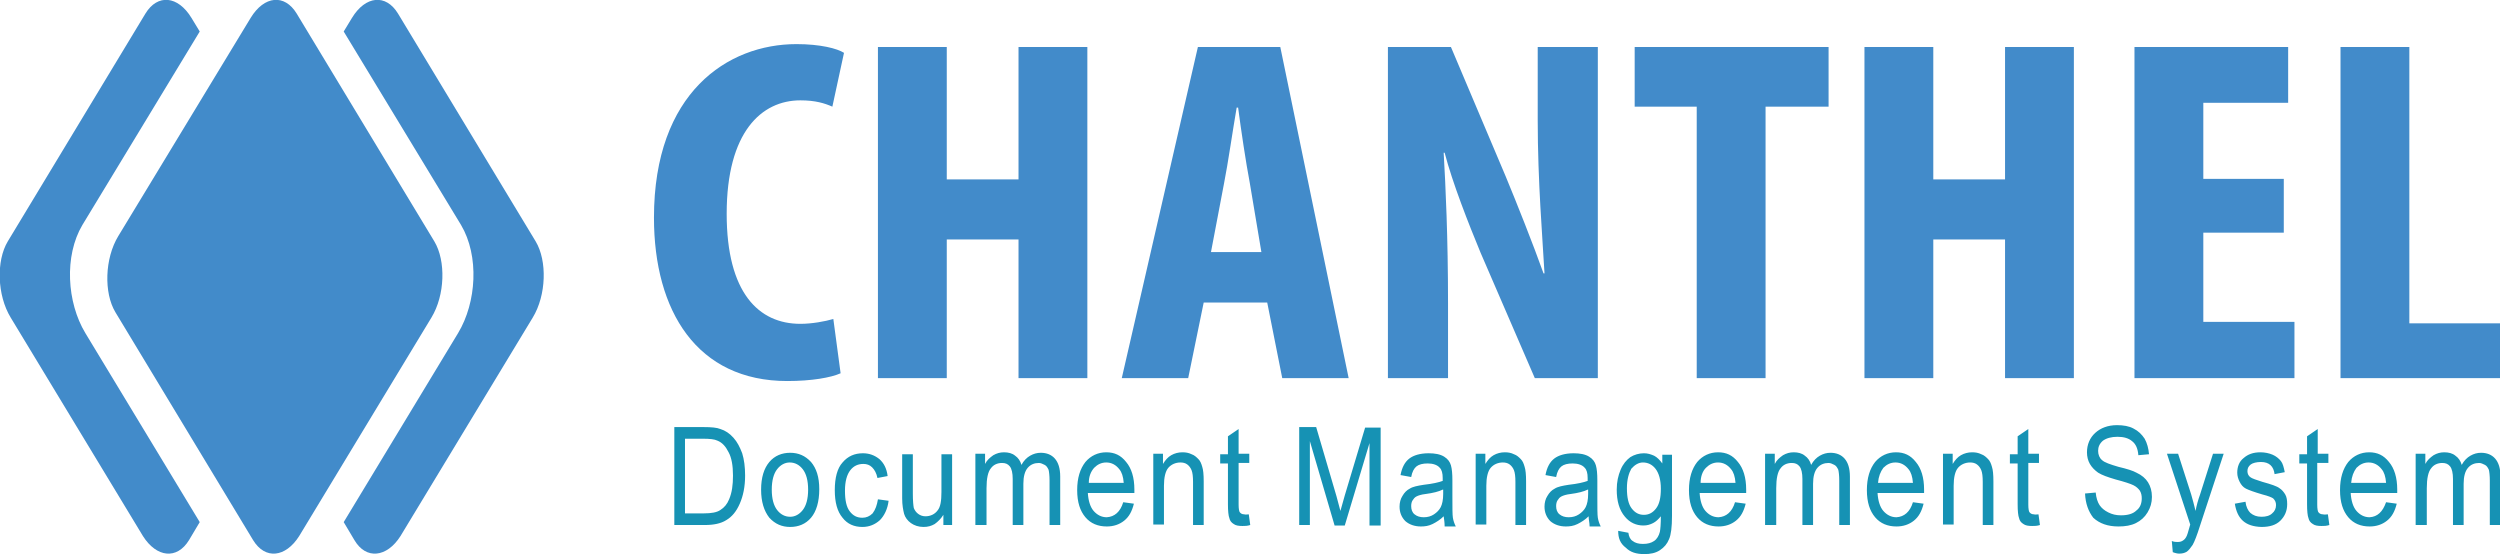
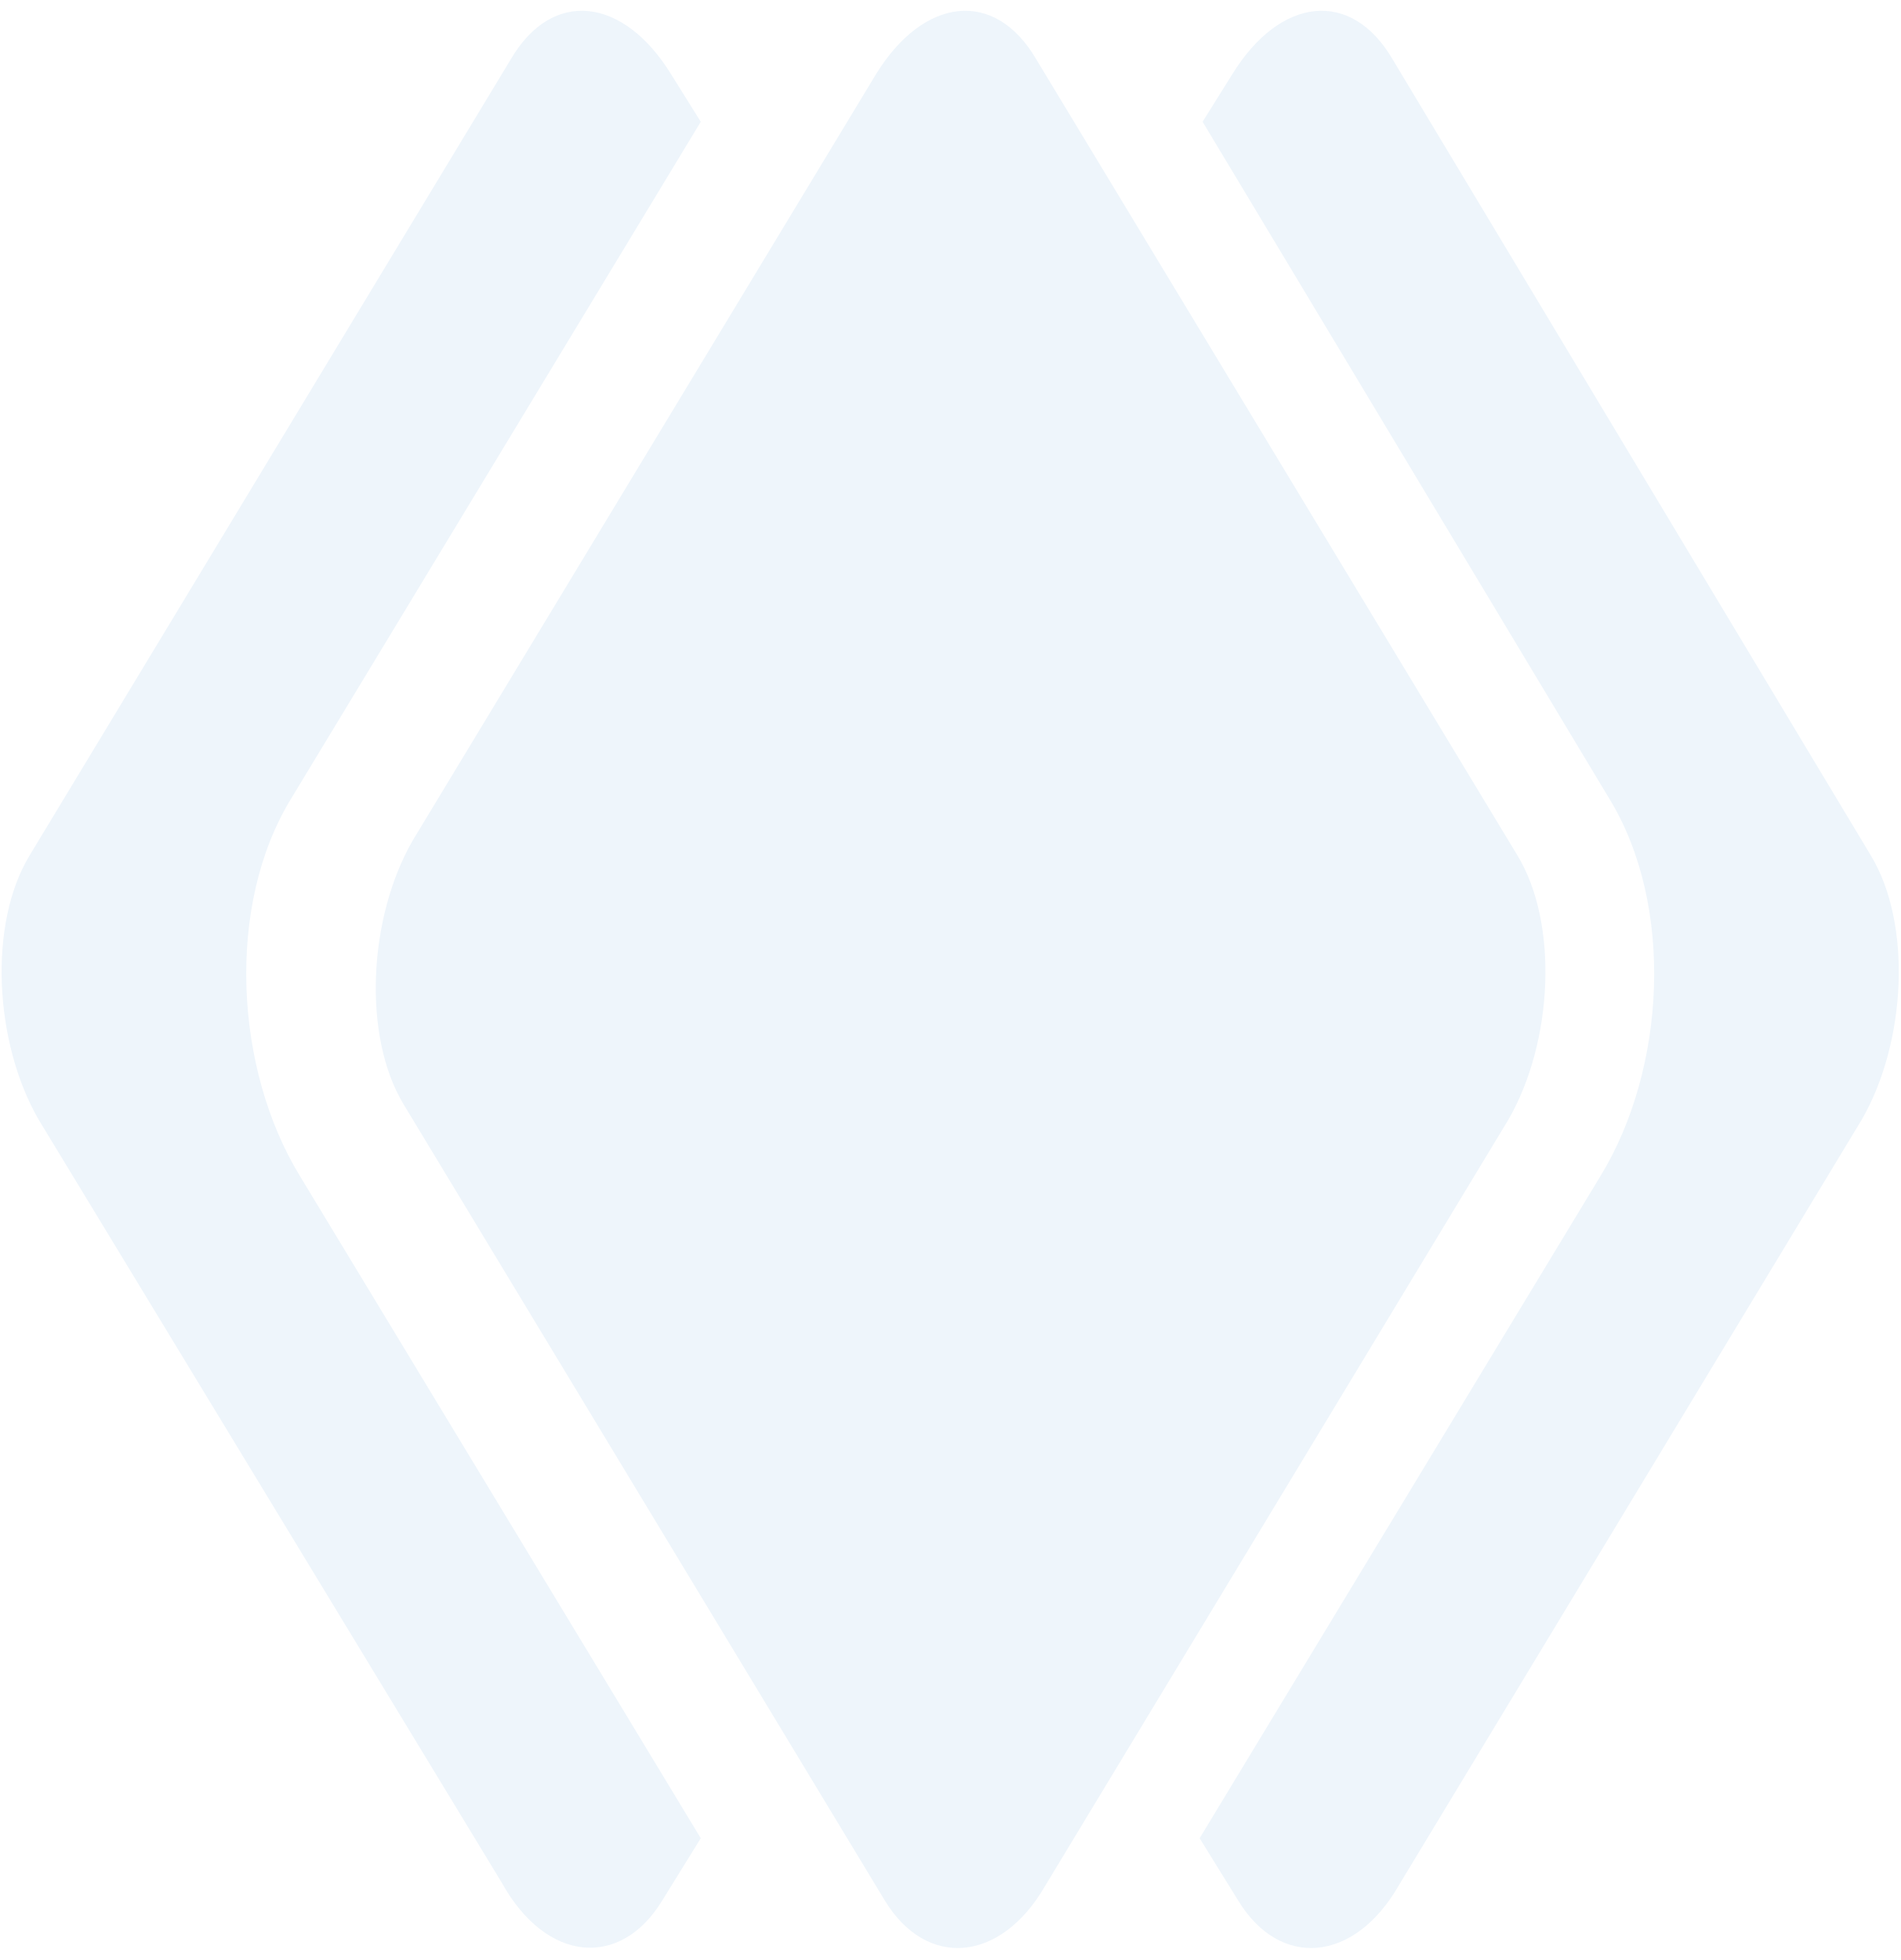
- <svg xmlns="http://www.w3.org/2000/svg" version="1.1" id="Layer_1" x="0px" y="0px" viewBox="0 0 515.7 114.2" enable-background="new 0 0 515.7 114.2" xml:space="preserve">
-   <g>
-     <path fill-rule="evenodd" clip-rule="evenodd" fill="#428BCA" d="M171.9,65.8c-1.7,0.5-4.4,1-6.8,1c-8.6,0-15.2-6.4-15.2-22.7   c0-16.9,7.2-23.4,15.2-23.4c3.1,0,5,0.6,6.6,1.3l2.4-11.1c-1.4-0.9-4.9-1.8-9.8-1.8c-14.2,0-29.4,10-29.4,35.8   c0,19.3,8.9,33.7,27.5,33.7c5,0,9-0.7,11-1.6L171.9,65.8L171.9,65.8z M181.1,9.7V78h14.2V49.4h14.8V78h14.2V9.7h-14.2V37h-14.8V9.7   H181.1L181.1,9.7z M261.4,62.4l3.1,15.6h13.7L264.1,9.7h-17L231.4,78h13.7l3.2-15.6H261.4L261.4,62.4z M249.8,52l2.7-14.2   c0.8-4,1.8-11,2.6-15.6h0.3c0.6,4.6,1.6,11.3,2.4,15.5l2.4,14.3H249.8L249.8,52z M298.7,78V62.6c0-13.7-0.5-24.2-0.9-31.1h0.2   c1.6,6.2,5,14.8,7.4,20.6L316.6,78h13V9.7h-12.4v15.1c0,12.6,1,24.4,1.4,31.6h-0.2c-2.1-5.9-5.6-14.7-7.8-20L299.3,9.7h-13V78   H298.7L298.7,78z M350,78h14.2V22h13V9.7h-40V22H350V78L350,78z M384.6,9.7V78h14.2V49.4h14.8V78h14.2V9.7h-14.2V37h-14.8V9.7   H384.6L384.6,9.7z M471.1,36.9h-16.6V21.2h17.5V9.7h-31.7V78h33V66.4h-18.8V48h16.6V36.9L471.1,36.9z M482.8,78h32.9V66.7H497v-57   h-14.2V78z" />
-     <path fill-rule="evenodd" clip-rule="evenodd" fill="#1692B4" d="M139.1,108.3V88.1h6.1c1.5,0,2.7,0.1,3.4,0.4   c1,0.3,1.9,0.9,2.7,1.8c0.8,0.9,1.3,1.9,1.8,3.2c0.4,1.3,0.6,2.8,0.6,4.6c0,2.3-0.4,4.2-1.1,5.8c-0.7,1.6-1.6,2.7-2.8,3.4   c-1.1,0.7-2.6,1-4.4,1H139.1L139.1,108.3z M141.4,105.9h3.8c1.5,0,2.7-0.2,3.4-0.7c0.8-0.5,1.4-1.2,1.8-2.2c0.6-1.4,0.8-3,0.8-4.9   c0-2.1-0.3-3.7-0.9-4.8c-0.6-1.2-1.3-2-2.3-2.4c-0.6-0.3-1.6-0.4-3-0.4h-3.7V105.9L141.4,105.9z M157,101c0-2.5,0.6-4.4,1.7-5.7   c1.1-1.3,2.6-1.9,4.3-1.9c1.7,0,3.1,0.6,4.3,1.9c1.1,1.3,1.7,3.1,1.7,5.6c0,2.6-0.6,4.6-1.7,5.9c-1.1,1.3-2.6,1.9-4.3,1.9   c-1.7,0-3.1-0.6-4.3-1.9C157.6,105.4,157,103.5,157,101L157,101z M159.2,101c0,1.9,0.4,3.3,1.1,4.2c0.7,0.9,1.6,1.4,2.7,1.4   c1,0,1.9-0.5,2.6-1.4c0.7-0.9,1.1-2.3,1.1-4.2c0-1.9-0.4-3.3-1.1-4.2c-0.7-0.9-1.6-1.4-2.7-1.4c-1,0-1.9,0.5-2.6,1.4   C159.6,97.7,159.2,99.1,159.2,101L159.2,101z M181.1,103l2.2,0.3c-0.2,1.7-0.9,3.1-1.8,4c-1,0.9-2.2,1.4-3.6,1.4   c-1.7,0-3.1-0.6-4.1-1.9c-1.1-1.3-1.6-3.2-1.6-5.7c0-2.5,0.5-4.5,1.6-5.7c1.1-1.3,2.5-1.9,4.2-1.9c1.3,0,2.4,0.4,3.4,1.2   c0.9,0.8,1.5,1.9,1.7,3.5l-2.1,0.4c-0.2-1-0.6-1.7-1.1-2.2c-0.5-0.5-1.1-0.7-1.8-0.7c-1.1,0-2,0.4-2.7,1.3   c-0.7,0.9-1.1,2.3-1.1,4.2c0,2,0.3,3.4,1,4.3c0.7,0.9,1.5,1.3,2.6,1.3c0.8,0,1.5-0.3,2.1-0.9C180.6,105.1,180.9,104.2,181.1,103   L181.1,103z M194.6,108.3v-2.1c-0.5,0.8-1.1,1.4-1.8,1.9c-0.7,0.4-1.4,0.6-2.3,0.6c-1,0-1.9-0.3-2.6-0.8c-0.7-0.5-1.2-1.2-1.4-1.9   c-0.2-0.8-0.4-1.8-0.4-3.2v-9.1h2.2v8.1c0,1.5,0.1,2.5,0.2,3c0.2,0.5,0.5,0.9,0.9,1.2c0.4,0.3,0.9,0.5,1.5,0.5c1,0,1.9-0.4,2.5-1.2   c0.6-0.7,0.8-2,0.8-3.8v-7.8h2.2v14.6H194.6L194.6,108.3z M201.2,108.3V93.6h2v2.1c0.4-0.8,1-1.3,1.7-1.8c0.7-0.4,1.4-0.6,2.2-0.6   c0.9,0,1.7,0.2,2.3,0.7c0.6,0.4,1.1,1.1,1.3,1.9c0.5-0.9,1.1-1.5,1.8-1.9c0.7-0.4,1.4-0.6,2.2-0.6c1.2,0,2.2,0.4,2.9,1.2   c0.7,0.8,1.1,2,1.1,3.7v10h-2.2v-9.2c0-1-0.1-1.8-0.2-2.2c-0.2-0.4-0.4-0.8-0.8-1c-0.4-0.2-0.8-0.4-1.2-0.4c-0.9,0-1.7,0.3-2.3,1   c-0.6,0.7-0.9,1.8-0.9,3.3v8.5h-2.2v-9.5c0-1.2-0.2-2.1-0.6-2.6c-0.4-0.5-0.9-0.7-1.6-0.7c-1,0-1.8,0.4-2.3,1.1   c-0.6,0.7-0.9,2.1-0.9,4.1v7.6H201.2L201.2,108.3z M231.7,103.6l2.2,0.3c-0.4,1.6-1,2.7-2,3.5c-1,0.8-2.2,1.2-3.6,1.2   c-1.8,0-3.3-0.6-4.4-1.9c-1.1-1.3-1.7-3.1-1.7-5.6c0-2.5,0.6-4.4,1.7-5.8c1.1-1.3,2.6-2,4.3-2c1.7,0,3,0.6,4.1,2   c1.1,1.3,1.7,3.2,1.7,5.7l0,0.7h-9.6c0.1,1.6,0.5,2.9,1.2,3.7c0.7,0.8,1.6,1.3,2.7,1.3C229.9,106.6,231.1,105.6,231.7,103.6   L231.7,103.6z M224.6,99.6h7.2c-0.1-1.3-0.4-2.2-0.9-2.8c-0.7-0.9-1.6-1.4-2.7-1.4c-1,0-1.8,0.4-2.5,1.1   C225,97.3,224.6,98.3,224.6,99.6L224.6,99.6z M237.9,108.3V93.6h2v2.1c0.5-0.8,1-1.4,1.7-1.8c0.7-0.4,1.5-0.6,2.3-0.6   c0.7,0,1.3,0.1,1.9,0.4c0.6,0.2,1,0.6,1.4,1c0.4,0.4,0.6,0.9,0.8,1.6c0.2,0.6,0.3,1.6,0.3,3v9h-2.2v-8.9c0-1.1-0.1-1.9-0.3-2.4   c-0.2-0.5-0.5-0.9-0.9-1.2c-0.4-0.3-0.9-0.4-1.4-0.4c-1,0-1.9,0.4-2.5,1.1c-0.6,0.7-0.9,2-0.9,3.7v8H237.9L237.9,108.3z    M257.6,106.1l0.3,2.2c-0.6,0.2-1.1,0.2-1.6,0.2c-0.8,0-1.4-0.1-1.8-0.4c-0.5-0.3-0.8-0.7-0.9-1.2c-0.2-0.5-0.3-1.5-0.3-2.9v-8.4   h-1.6v-1.9h1.6V90l2.2-1.5v5.1h2.2v1.9h-2.2v8.6c0,0.8,0.1,1.3,0.2,1.5c0.2,0.3,0.5,0.5,1,0.5C256.9,106.2,257.3,106.1,257.6,106.1   L257.6,106.1z M268,108.3V88.1h3.5l4.2,14.3l0.8,3c0.2-0.7,0.5-1.8,0.9-3.2l4.2-14h3.2v20.2h-2.3v-17l-5.1,17h-2.1L270.2,91v17.3   H268L268,108.3z M297.8,106.5c-0.7,0.7-1.5,1.2-2.3,1.6c-0.8,0.4-1.6,0.5-2.4,0.5c-1.3,0-2.4-0.4-3.2-1.1c-0.8-0.8-1.2-1.8-1.2-3   c0-0.8,0.2-1.6,0.6-2.2c0.4-0.7,0.9-1.2,1.5-1.5c0.6-0.4,1.6-0.6,2.9-0.8c1.8-0.2,3.1-0.5,3.9-0.8l0-0.6c0-1-0.2-1.7-0.6-2.1   c-0.5-0.6-1.4-0.9-2.5-0.9c-1,0-1.8,0.2-2.3,0.6c-0.5,0.4-0.9,1.1-1.1,2.2l-2.2-0.4c0.3-1.6,0.9-2.7,1.8-3.4c0.9-0.7,2.3-1.1,4-1.1   c1.3,0,2.4,0.2,3.2,0.7c0.8,0.5,1.2,1.1,1.4,1.8c0.2,0.7,0.3,1.7,0.3,3.1v3.3c0,2.3,0,3.8,0.1,4.4c0.1,0.6,0.3,1.2,0.6,1.8h-2.3   C298,107.8,297.9,107.2,297.8,106.5L297.8,106.5z M297.6,101c-0.8,0.4-2,0.7-3.5,0.9c-0.9,0.1-1.5,0.3-1.9,0.5   c-0.4,0.2-0.6,0.5-0.8,0.8c-0.2,0.3-0.3,0.7-0.3,1.2c0,0.7,0.2,1.3,0.7,1.7c0.5,0.4,1.1,0.6,1.9,0.6c0.8,0,1.5-0.2,2.1-0.6   c0.6-0.4,1.1-0.9,1.4-1.5c0.3-0.6,0.5-1.5,0.5-2.7V101L297.6,101z M304.4,108.3V93.6h2v2.1c0.5-0.8,1-1.4,1.7-1.8   c0.7-0.4,1.5-0.6,2.3-0.6c0.7,0,1.3,0.1,1.9,0.4c0.6,0.2,1,0.6,1.4,1c0.4,0.4,0.6,0.9,0.8,1.6c0.2,0.6,0.3,1.6,0.3,3v9h-2.2v-8.9   c0-1.1-0.1-1.9-0.3-2.4c-0.2-0.5-0.5-0.9-0.9-1.2c-0.4-0.3-0.9-0.4-1.4-0.4c-1,0-1.9,0.4-2.5,1.1c-0.6,0.7-0.9,2-0.9,3.7v8H304.4   L304.4,108.3z M327.7,106.5c-0.7,0.7-1.5,1.2-2.3,1.6c-0.8,0.4-1.6,0.5-2.4,0.5c-1.3,0-2.4-0.4-3.2-1.1c-0.8-0.8-1.2-1.8-1.2-3   c0-0.8,0.2-1.6,0.6-2.2c0.4-0.7,0.9-1.2,1.5-1.5c0.6-0.4,1.6-0.6,2.9-0.8c1.8-0.2,3.1-0.5,3.9-0.8l0-0.6c0-1-0.2-1.7-0.6-2.1   c-0.5-0.6-1.4-0.9-2.5-0.9c-1,0-1.8,0.2-2.3,0.6c-0.5,0.4-0.9,1.1-1.1,2.2l-2.2-0.4c0.3-1.6,0.9-2.7,1.8-3.4c0.9-0.7,2.3-1.1,4-1.1   c1.3,0,2.4,0.2,3.2,0.7c0.8,0.5,1.2,1.1,1.4,1.8c0.2,0.7,0.3,1.7,0.3,3.1v3.3c0,2.3,0,3.8,0.1,4.4c0.1,0.6,0.3,1.2,0.6,1.8h-2.3   C327.9,107.8,327.7,107.2,327.7,106.5L327.7,106.5z M327.5,101c-0.8,0.4-2,0.7-3.5,0.9c-0.9,0.1-1.5,0.3-1.9,0.5   c-0.4,0.2-0.6,0.5-0.8,0.8c-0.2,0.3-0.3,0.7-0.3,1.2c0,0.7,0.2,1.3,0.7,1.7c0.5,0.4,1.1,0.6,1.9,0.6c0.8,0,1.5-0.2,2.1-0.6   c0.6-0.4,1.1-0.9,1.4-1.5c0.3-0.6,0.5-1.5,0.5-2.7V101L327.5,101z M333.8,109.5l2.1,0.4c0.1,0.8,0.4,1.4,0.9,1.7   c0.5,0.4,1.2,0.6,2.1,0.6c1,0,1.7-0.2,2.3-0.6c0.6-0.4,1-1.1,1.2-1.9c0.1-0.5,0.2-1.6,0.2-3.2c-0.5,0.6-1,1.1-1.6,1.4   c-0.6,0.3-1.2,0.5-2,0.5c-1.5,0-2.8-0.6-3.8-1.8c-1.2-1.4-1.7-3.3-1.7-5.6c0-1.6,0.3-2.9,0.8-4.1c0.5-1.2,1.2-2,2-2.6   c0.8-0.5,1.8-0.8,2.8-0.8c0.8,0,1.4,0.2,2.1,0.5c0.6,0.3,1.2,0.9,1.7,1.6v-1.8h2v12.6c0,2.3-0.2,3.9-0.6,4.8c-0.4,1-1,1.7-1.9,2.3   c-0.9,0.6-2,0.8-3.2,0.8c-1.7,0-2.9-0.4-3.8-1.3C334.2,112.1,333.8,111,333.8,109.5L333.8,109.5z M335.6,100.7c0,1.9,0.3,3.3,1,4.2   c0.7,0.9,1.5,1.3,2.5,1.3c1,0,1.8-0.4,2.5-1.3c0.7-0.9,1-2.2,1-4.1c0-1.8-0.4-3.2-1.1-4.1c-0.7-0.9-1.6-1.3-2.6-1.3   c-0.9,0-1.7,0.5-2.4,1.3C336,97.6,335.6,98.9,335.6,100.7L335.6,100.7z M357.9,103.6l2.2,0.3c-0.4,1.6-1,2.7-2,3.5   c-1,0.8-2.2,1.2-3.6,1.2c-1.8,0-3.3-0.6-4.4-1.9c-1.1-1.3-1.7-3.1-1.7-5.6c0-2.5,0.6-4.4,1.7-5.8c1.1-1.3,2.6-2,4.3-2   c1.7,0,3,0.6,4.1,2c1.1,1.3,1.7,3.2,1.7,5.7l0,0.7h-9.6c0.1,1.6,0.5,2.9,1.2,3.7c0.7,0.8,1.6,1.3,2.7,1.3   C356.1,106.6,357.3,105.6,357.9,103.6L357.9,103.6z M350.8,99.6h7.2c-0.1-1.3-0.4-2.2-0.9-2.8c-0.7-0.9-1.6-1.4-2.7-1.4   c-1,0-1.8,0.4-2.5,1.1S350.8,98.3,350.8,99.6L350.8,99.6z M364.1,108.3V93.6h2v2.1c0.4-0.8,1-1.3,1.7-1.8c0.7-0.4,1.4-0.6,2.2-0.6   c0.9,0,1.7,0.2,2.3,0.7c0.6,0.4,1.1,1.1,1.3,1.9c0.5-0.9,1.1-1.5,1.8-1.9c0.7-0.4,1.4-0.6,2.2-0.6c1.2,0,2.2,0.4,2.9,1.2   c0.7,0.8,1.1,2,1.1,3.7v10h-2.2v-9.2c0-1-0.1-1.8-0.2-2.2c-0.2-0.4-0.4-0.8-0.8-1c-0.4-0.2-0.8-0.4-1.2-0.4c-0.9,0-1.7,0.3-2.3,1   c-0.6,0.7-0.9,1.8-0.9,3.3v8.5h-2.2v-9.5c0-1.2-0.2-2.1-0.6-2.6c-0.4-0.5-0.9-0.7-1.6-0.7c-1,0-1.8,0.4-2.3,1.1   c-0.6,0.7-0.9,2.1-0.9,4.1v7.6H364.1L364.1,108.3z M394.6,103.6l2.2,0.3c-0.4,1.6-1,2.7-2,3.5c-1,0.8-2.2,1.2-3.6,1.2   c-1.8,0-3.3-0.6-4.4-1.9c-1.1-1.3-1.7-3.1-1.7-5.6c0-2.5,0.6-4.4,1.7-5.8c1.1-1.3,2.6-2,4.3-2c1.7,0,3,0.6,4.1,2   c1.1,1.3,1.7,3.2,1.7,5.7l0,0.7h-9.6c0.1,1.6,0.5,2.9,1.2,3.7c0.7,0.8,1.6,1.3,2.7,1.3C392.8,106.6,394,105.6,394.6,103.6   L394.6,103.6z M387.4,99.6h7.2c-0.1-1.3-0.4-2.2-0.9-2.8c-0.7-0.9-1.6-1.4-2.7-1.4c-1,0-1.8,0.4-2.5,1.1   C387.9,97.3,387.5,98.3,387.4,99.6L387.4,99.6z M400.8,108.3V93.6h2v2.1c0.5-0.8,1-1.4,1.7-1.8c0.7-0.4,1.5-0.6,2.3-0.6   c0.7,0,1.3,0.1,1.9,0.4c0.6,0.2,1,0.6,1.4,1c0.4,0.4,0.6,0.9,0.8,1.6c0.2,0.6,0.3,1.6,0.3,3v9H409v-8.9c0-1.1-0.1-1.9-0.3-2.4   c-0.2-0.5-0.5-0.9-0.9-1.2c-0.4-0.3-0.9-0.4-1.4-0.4c-1,0-1.9,0.4-2.5,1.1c-0.6,0.7-0.9,2-0.9,3.7v8H400.8L400.8,108.3z    M420.5,106.1l0.3,2.2c-0.6,0.2-1.1,0.2-1.6,0.2c-0.8,0-1.4-0.1-1.8-0.4c-0.5-0.3-0.8-0.7-0.9-1.2c-0.2-0.5-0.3-1.5-0.3-2.9v-8.4   h-1.6v-1.9h1.6V90l2.2-1.5v5.1h2.2v1.9h-2.2v8.6c0,0.8,0.1,1.3,0.2,1.5c0.2,0.3,0.5,0.5,1,0.5C419.8,106.2,420.1,106.1,420.5,106.1   L420.5,106.1z M430.1,101.8l2.2-0.2c0.1,1.1,0.4,2,0.8,2.6c0.4,0.6,1,1.1,1.8,1.5c0.8,0.4,1.6,0.6,2.6,0.6c1.4,0,2.5-0.3,3.2-1   c0.8-0.6,1.1-1.5,1.1-2.5c0-0.6-0.1-1.1-0.4-1.6c-0.3-0.4-0.7-0.8-1.3-1.1c-0.6-0.3-1.8-0.7-3.7-1.2c-1.7-0.5-2.8-0.9-3.6-1.4   c-0.7-0.5-1.3-1.1-1.7-1.8c-0.4-0.7-0.6-1.5-0.6-2.4c0-1.6,0.6-3,1.7-4c1.1-1,2.6-1.6,4.5-1.6c1.3,0,2.5,0.2,3.4,0.7   c1,0.5,1.7,1.2,2.3,2.1c0.5,0.9,0.8,2,0.9,3.2l-2.2,0.2c-0.1-1.3-0.5-2.3-1.3-2.9c-0.7-0.6-1.7-0.9-3-0.9c-1.3,0-2.3,0.3-3,0.8   c-0.7,0.6-1,1.3-1,2.1c0,0.8,0.3,1.5,0.8,1.9c0.5,0.5,1.7,0.9,3.4,1.4c1.7,0.4,3,0.8,3.7,1.2c1.1,0.5,1.9,1.2,2.4,2   c0.5,0.8,0.8,1.8,0.8,3c0,1.2-0.3,2.2-0.9,3.2c-0.6,1-1.4,1.7-2.4,2.2c-1,0.5-2.2,0.7-3.6,0.7c-2.2,0-3.9-0.6-5.2-1.8   C430.8,105.5,430.2,103.9,430.1,101.8L430.1,101.8z M448.2,113.9l-0.2-2.3c0.5,0.2,0.9,0.2,1.2,0.2c0.5,0,0.8-0.1,1.1-0.3   c0.3-0.2,0.5-0.4,0.7-0.8c0.1-0.1,0.4-1,0.8-2.5l-4.8-14.6h2.3l2.7,8.4c0.3,1,0.6,2.2,0.9,3.4c0.2-1.1,0.5-2.2,0.9-3.3l2.7-8.5h2.2   l-4.9,14.9c-0.6,1.9-1.1,3.2-1.5,3.9c-0.4,0.6-0.8,1.1-1.2,1.4c-0.5,0.3-1,0.4-1.6,0.4C449.2,114.2,448.7,114.1,448.2,113.9   L448.2,113.9z M461,103.9l2.2-0.4c0.1,1,0.5,1.8,1,2.3c0.6,0.5,1.3,0.8,2.3,0.8c0.9,0,1.7-0.2,2.2-0.7c0.5-0.4,0.8-1,0.8-1.7   c0-0.6-0.2-1-0.6-1.4c-0.3-0.2-1-0.5-2.2-0.8c-1.7-0.5-2.8-0.9-3.4-1.2c-0.6-0.3-1-0.8-1.3-1.4c-0.3-0.6-0.5-1.2-0.5-1.9   c0-1.2,0.4-2.3,1.3-3c0.9-0.8,2-1.2,3.5-1.2c0.9,0,1.8,0.2,2.5,0.5c0.7,0.3,1.3,0.8,1.7,1.3c0.4,0.5,0.6,1.3,0.8,2.3l-2.1,0.4   c-0.2-1.6-1.1-2.5-2.8-2.5c-0.9,0-1.7,0.2-2.1,0.5c-0.5,0.4-0.7,0.8-0.7,1.4c0,0.5,0.2,1,0.7,1.3c0.3,0.2,1.1,0.5,2.4,0.9   c1.8,0.5,3,0.9,3.5,1.3c0.5,0.3,0.9,0.8,1.2,1.3c0.3,0.5,0.4,1.2,0.4,2c0,1.4-0.5,2.5-1.4,3.4c-0.9,0.9-2.2,1.3-3.9,1.3   C463.2,108.6,461.5,107.1,461,103.9L461,103.9z M480.2,106.1l0.3,2.2c-0.6,0.2-1.1,0.2-1.6,0.2c-0.8,0-1.4-0.1-1.8-0.4   c-0.5-0.3-0.8-0.7-0.9-1.2c-0.2-0.5-0.3-1.5-0.3-2.9v-8.4h-1.6v-1.9h1.6V90l2.2-1.5v5.1h2.2v1.9H478v8.6c0,0.8,0.1,1.3,0.2,1.5   c0.2,0.3,0.5,0.5,1,0.5C479.5,106.2,479.8,106.1,480.2,106.1L480.2,106.1z M492.2,103.6l2.2,0.3c-0.4,1.6-1,2.7-2,3.5   c-1,0.8-2.2,1.2-3.6,1.2c-1.8,0-3.3-0.6-4.4-1.9c-1.1-1.3-1.7-3.1-1.7-5.6c0-2.5,0.6-4.4,1.7-5.8c1.1-1.3,2.6-2,4.3-2   c1.7,0,3,0.6,4.1,2c1.1,1.3,1.7,3.2,1.7,5.7l0,0.7h-9.6c0.1,1.6,0.5,2.9,1.2,3.7c0.7,0.8,1.6,1.3,2.7,1.3   C490.4,106.6,491.5,105.6,492.2,103.6L492.2,103.6z M485,99.6h7.2c-0.1-1.3-0.4-2.2-0.9-2.8c-0.7-0.9-1.6-1.4-2.7-1.4   c-1,0-1.8,0.4-2.5,1.1C485.5,97.3,485.1,98.3,485,99.6L485,99.6z M498.3,108.3V93.6h2v2.1c0.4-0.8,1-1.3,1.7-1.8   c0.7-0.4,1.4-0.6,2.2-0.6c0.9,0,1.7,0.2,2.3,0.7c0.6,0.4,1.1,1.1,1.3,1.9c0.5-0.9,1.1-1.5,1.8-1.9c0.7-0.4,1.4-0.6,2.2-0.6   c1.2,0,2.2,0.4,2.9,1.2c0.7,0.8,1.1,2,1.1,3.7v10h-2.2v-9.2c0-1-0.1-1.8-0.2-2.2c-0.2-0.4-0.4-0.8-0.8-1c-0.4-0.2-0.8-0.4-1.2-0.4   c-0.9,0-1.7,0.3-2.3,1c-0.6,0.7-0.9,1.8-0.9,3.3v8.5h-2.2v-9.5c0-1.2-0.2-2.1-0.6-2.6c-0.4-0.5-0.9-0.7-1.6-0.7   c-1,0-1.8,0.4-2.3,1.1c-0.6,0.7-0.9,2.1-0.9,4.1v7.6H498.3z" />
-     <g>
-       <path fill-rule="evenodd" clip-rule="evenodd" fill="#428BCA" d="M73.1,111.4l-2.2-3.7l23.6-39c3.8-6.3,4.4-15.9,0.6-22.3    L70.9,6.5l1.7-2.8c2.8-4.6,7-5,9.5-0.9l28.4,47c2.4,4,2.2,11.1-0.6,15.7l-27.3,45.1C79.8,115,75.5,115.5,73.1,111.4z" />
-       <path fill-rule="evenodd" clip-rule="evenodd" fill="#428BCA" d="M52.2,111.4l-28.4-47c-2.4-4-2.2-11.1,0.6-15.7L51.7,3.7    c2.8-4.6,7-5,9.5-0.9l28.4,47c2.4,4,2.2,11.1-0.6,15.7l-27.3,45.1C58.9,115,54.7,115.5,52.2,111.4z" />
-       <path fill-rule="evenodd" clip-rule="evenodd" fill="#428BCA" d="M39,111.4l2.2-3.7l-23.6-39c-3.8-6.3-4.4-15.9-0.6-22.3L41.2,6.5    l-1.7-2.8c-2.8-4.6-7-5-9.5-0.9l-28.4,47c-2.4,4-2.2,11.1,0.6,15.7l27.3,45.1C32.3,115,36.5,115.5,39,111.4z" />
+ <svg xmlns="http://www.w3.org/2000/svg" version="1.1" id="Layer_1" x="0px" y="0px" viewBox="-24 -25 64 66" enable-background="new -24 -25 64 66" xml:space="preserve">
+   <g transform="matrix(.86667 0 0 .86667 -172.05 -864.43)" display="none">
+     <path d="M200.2,999.7c-0.3,0-0.5,0.2-0.5,0.5v12.8c0,0.3,0.2,0.5,0.5,0.5h15.1c0.3,0,0.5-0.2,0.5-0.5l0-10.5c0-0.3-0.2-0.5-0.5-0.5   l-7.5,0l-2.3-2.3L200.2,999.7z" />
+     <g display="inline">
+       <path fill="none" stroke="#EEF5FB" stroke-width="2" stroke-miterlimit="10" d="M215,1013.6h-14.3c-0.4,0-0.7-0.4-0.7-0.8v-12.2    c0-0.5,0.3-0.8,0.7-0.8h3.1c0.2,0,0.4,0.1,0.5,0.3l2,1.9c0.1,0.2,0.3,0.3,0.5,0.3h8.1c0.4,0,0.7,0.4,0.7,0.8v9.8    C215.7,1013.2,215.4,1013.6,215,1013.6z" />
+       <line fill="none" stroke="#EEF5FB" stroke-width="5" stroke-miterlimit="10" x1="200" y1="1011.9" x2="216.1" y2="1011.9" />
    </g>
  </g>
+   <g display="none">
+     <path display="inline" fill="none" stroke="#EEF5FB" stroke-width="2" stroke-miterlimit="10" d="M3.7,3.9c0,1.4-1,2.5-2.4,2.7   C1.1,6.6,1,6.7,1,6.9l0,2.2c0,0.2,0.1,0.3,0.3,0.3c0.4,0,0.7,0.1,1.1,0.3c1.2,0.7,1.6,2.2,1.1,3.4c-0.1,0.2,0,0.3,0.1,0.4l1.9,1.1   c0.1,0.1,0.3,0.1,0.4-0.1C6,14.2,6.3,14,6.7,13.8c1.2-0.7,2.7-0.3,3.5,0.7c0.1,0.1,0.3,0.2,0.4,0.1l1.9-1.1   c0.1-0.1,0.2-0.3,0.1-0.4c-0.2-0.3-0.2-0.7-0.2-1.1c0-1.4,1-2.5,2.4-2.7c0.2,0,0.3-0.1,0.3-0.3l0-2.2c0-0.2-0.1-0.3-0.3-0.3   c-0.4,0-0.7-0.1-1.1-0.3c-1.2-0.7-1.6-2.1-1.1-3.4c0.1-0.2,0-0.3-0.1-0.4l-1.9-1.1c-0.1-0.1-0.3,0-0.4,0.1C9.9,1.8,9.7,2,9.3,2.2   C8.2,2.9,6.7,2.6,5.9,1.5C5.8,1.3,5.6,1.3,5.4,1.4L3.6,2.5C3.4,2.5,3.4,2.7,3.4,2.8C3.6,3.2,3.7,3.6,3.7,3.9z" />
+     <path display="inline" fill="#EEF5FB" stroke="#EEF5FB" stroke-miterlimit="10" d="M8.9,5.7c1.6,0.6,2.1,2.5,1,3.9   c-0.7,0.8-1.8,1.1-2.8,0.8C5.6,9.7,5,7.8,6.1,6.4C6.7,5.6,7.9,5.3,8.9,5.7z" />
+   </g>
+   <g>
+     <path fill-rule="evenodd" clip-rule="evenodd" fill="#EEF5FB" d="M17.7,39l-1.3-2.1l13.5-22.3c2.2-3.6,2.5-9.1,0.3-12.7L16.5-20.9   l1-1.6c1.6-2.6,4-2.9,5.4-0.5L39,3.8c1.4,2.3,1.2,6.3-0.3,8.9L23.1,38.5C21.6,41.1,19.1,41.3,17.7,39z" />
+     <path fill-rule="evenodd" clip-rule="evenodd" fill="#EEF5FB" d="M5.8,39l-16.2-26.8c-1.4-2.3-1.2-6.3,0.3-8.9L5.5-22.5   c1.6-2.6,4-2.9,5.4-0.5L27.1,3.8c1.4,2.3,1.2,6.3-0.3,8.9L11.2,38.5C9.7,41.1,7.2,41.3,5.8,39z" />
+     <path fill-rule="evenodd" clip-rule="evenodd" fill="#EEF5FB" d="M-1.7,39l1.3-2.1l-13.5-22.3c-2.2-3.6-2.5-9.1-0.3-12.7l13.8-22.8   l-1-1.6c-1.6-2.6-4-2.9-5.4-0.5L-23,3.8c-1.4,2.3-1.2,6.3,0.3,8.9l15.6,25.7C-5.6,41.1-3.1,41.3-1.7,39z" />
+   </g>
</svg>
